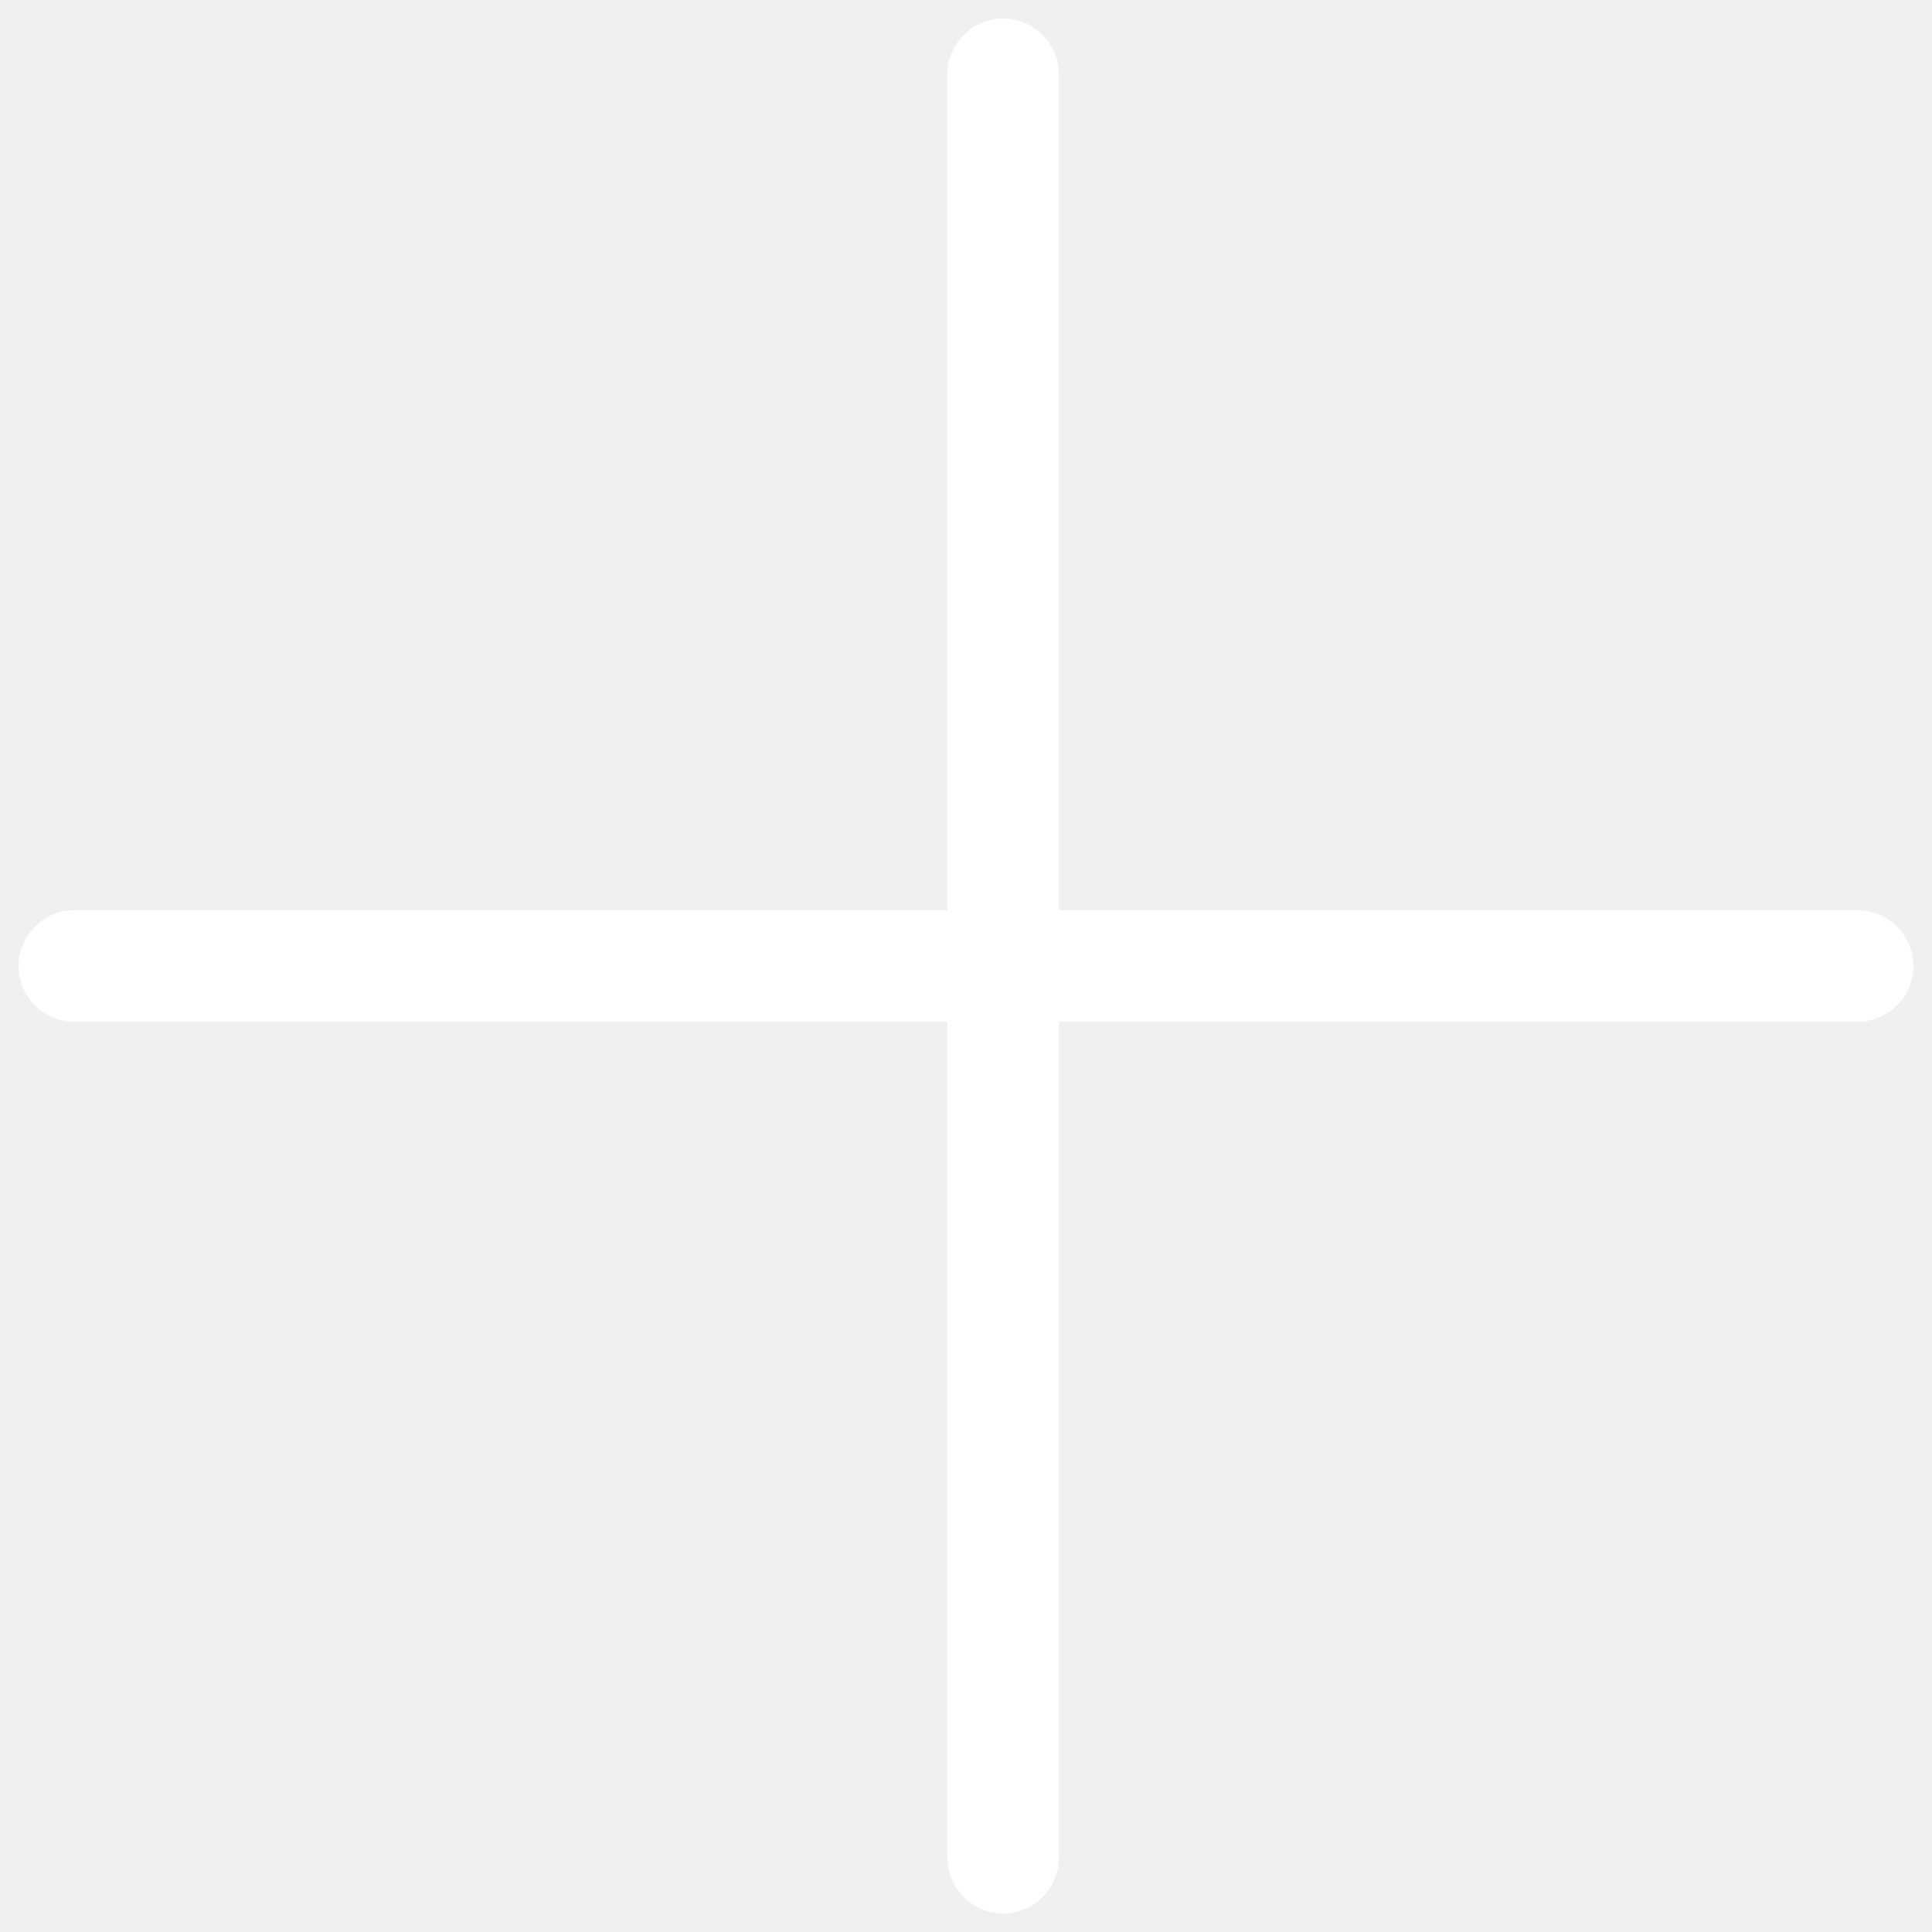
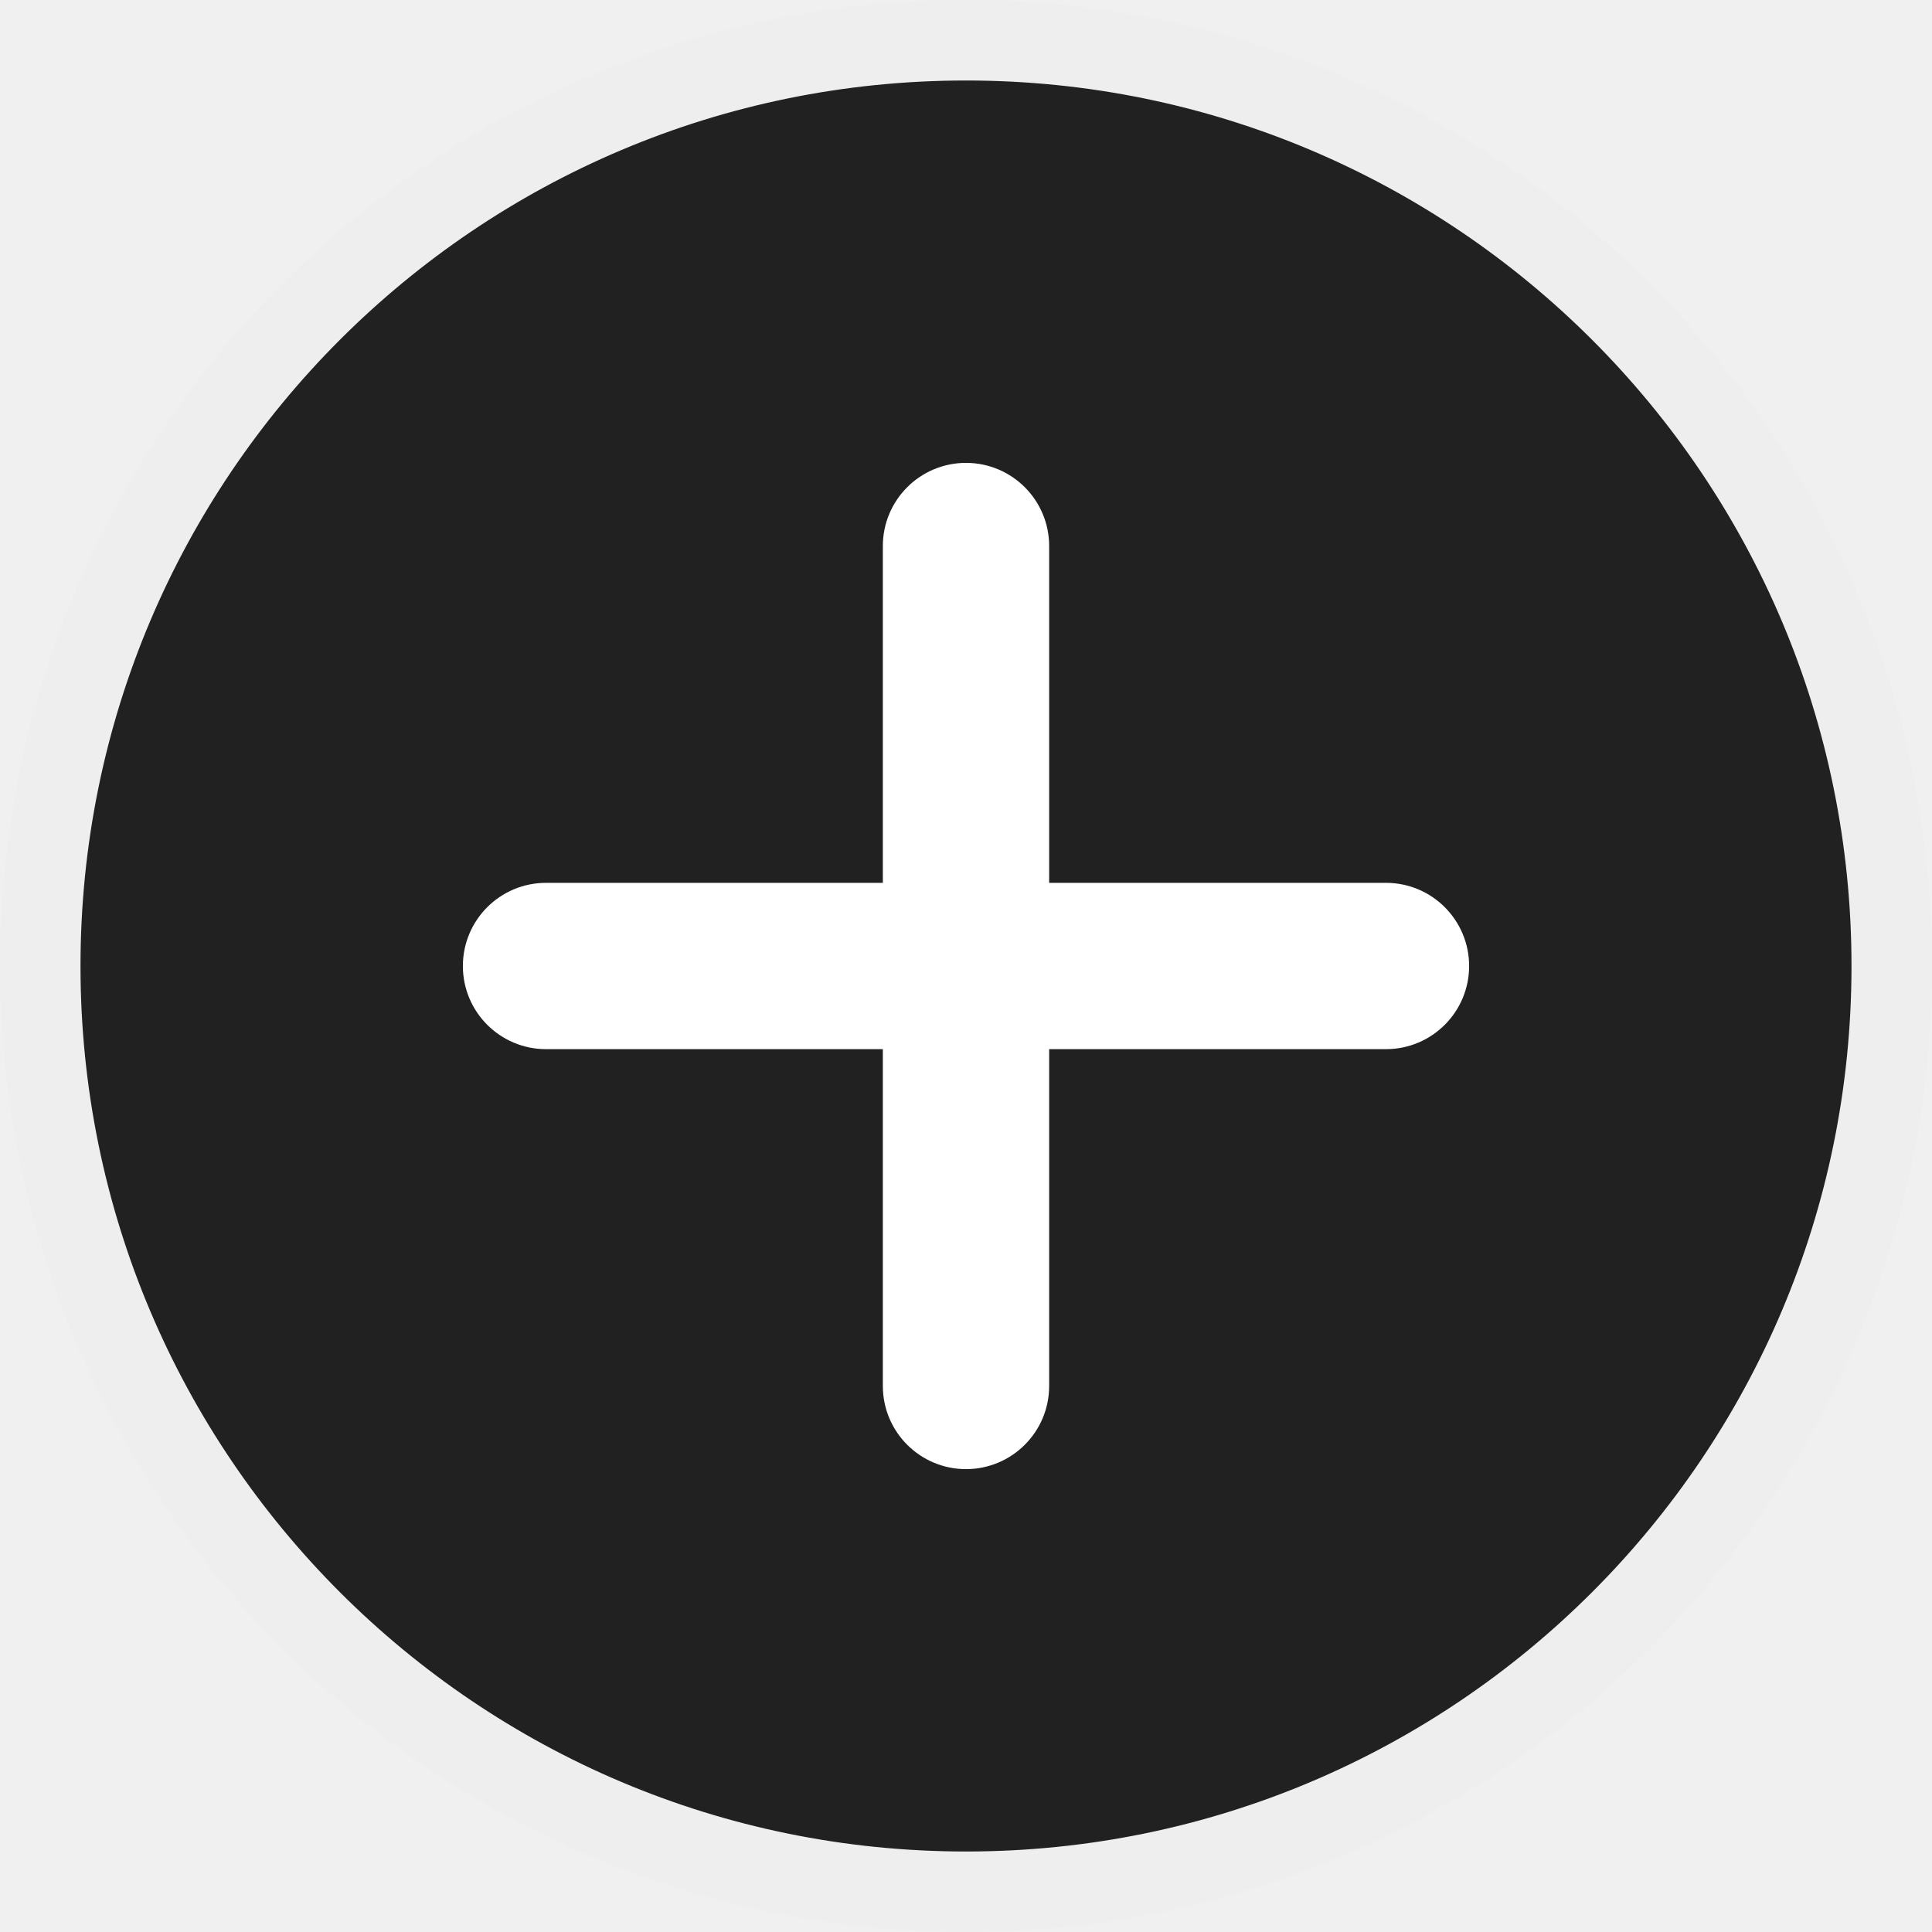
- <svg xmlns="http://www.w3.org/2000/svg" width="26" height="26" viewBox="0 0 26 26" fill="none">
-   <path fill-rule="evenodd" clip-rule="evenodd" d="M14.25 1C14.25 0.586 13.914 0.25 13.5 0.25C13.086 0.25 12.75 0.586 12.75 1V12.25H1C0.586 12.25 0.25 12.586 0.25 13C0.25 13.414 0.586 13.75 1 13.75H12.75V25C12.75 25.414 13.086 25.75 13.5 25.75C13.914 25.75 14.25 25.414 14.25 25V13.75H25C25.414 13.75 25.75 13.414 25.75 13C25.75 12.586 25.414 12.25 25 12.25H14.25V1Z" fill="white" />
+ <svg xmlns="http://www.w3.org/2000/svg" width="24" height="24" viewBox="0 0 24 24" fill="none">
+   <circle cx="12" cy="12" r="11.5" fill="#212121" stroke="#EEEEEE" />
+   <path d="M12.783 6.783C12.783 6.35 12.432 6 12 6C11.568 6 11.217 6.35 11.217 6.783L11.217 11.217H6.783C6.35 11.217 6 11.568 6 12C6 12.432 6.35 12.783 6.783 12.783H11.217V17.217C11.217 17.65 11.568 18 12 18C12.432 18 12.783 17.65 12.783 17.217V12.783H17.217C17.65 12.783 18 12.432 18 12C18 11.568 17.65 11.217 17.217 11.217H12.783V6.783Z" fill="white" stroke="white" stroke-width="0.5" stroke-linecap="round" />
</svg>
